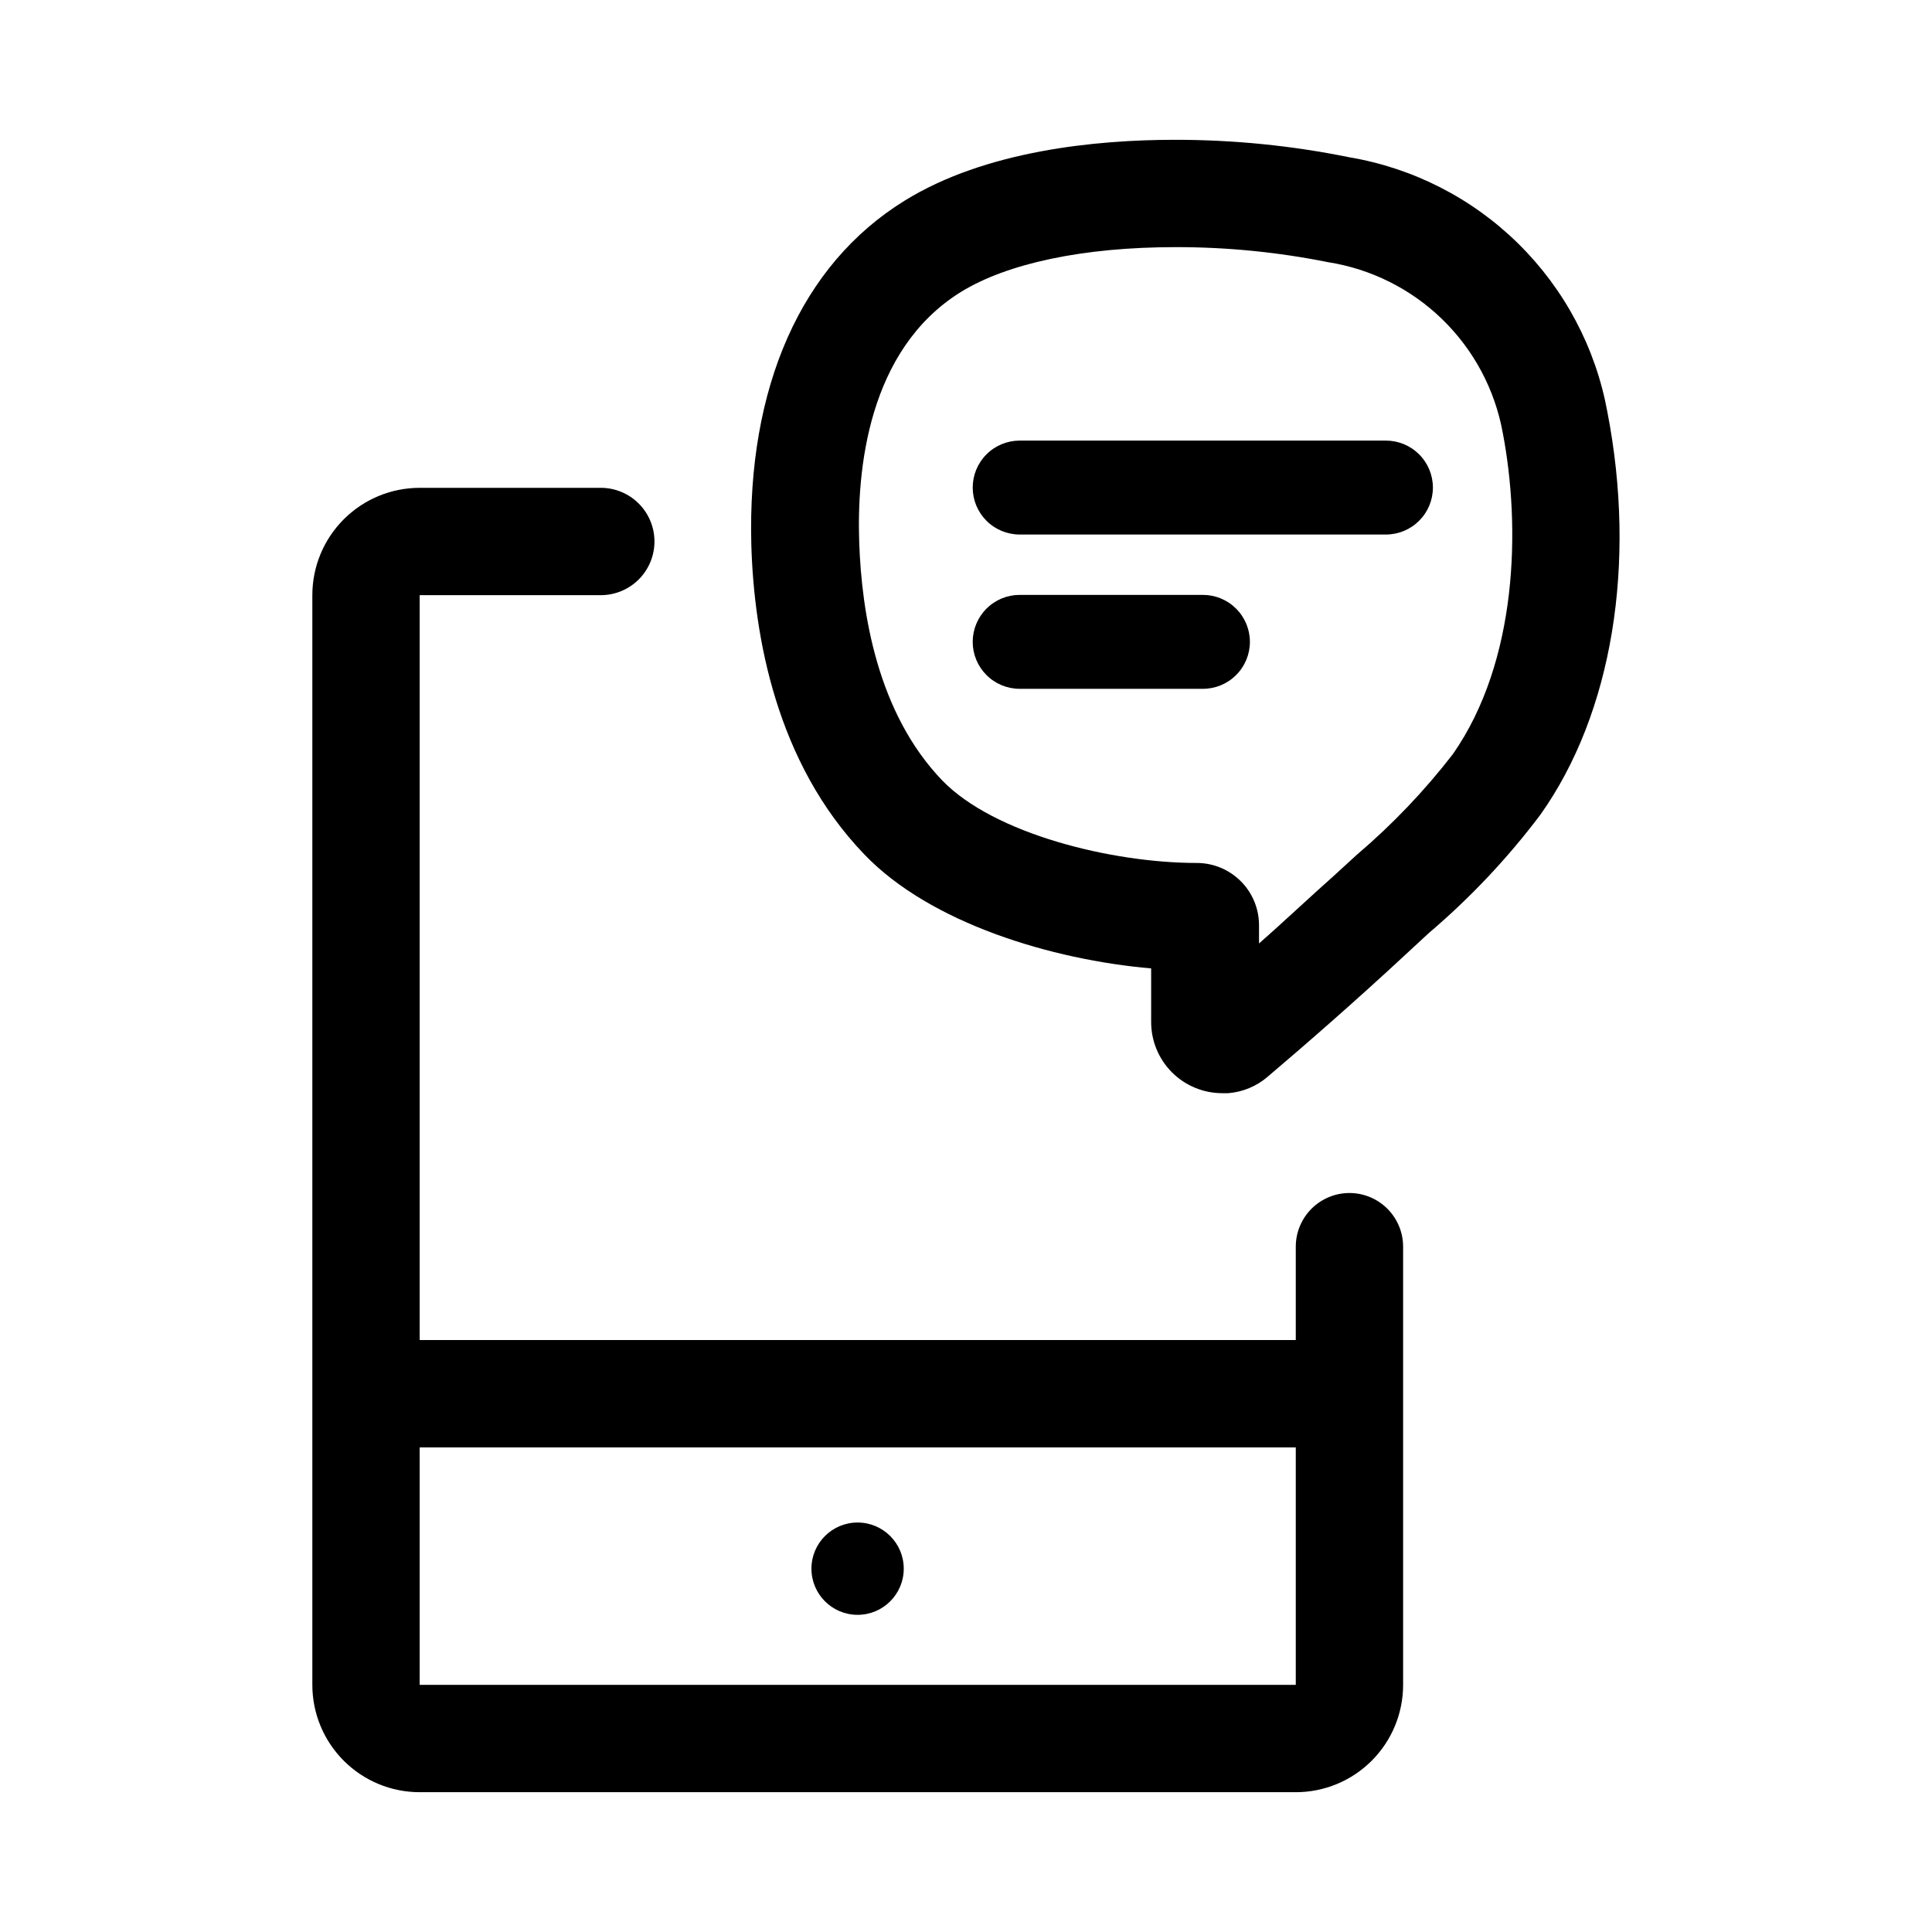
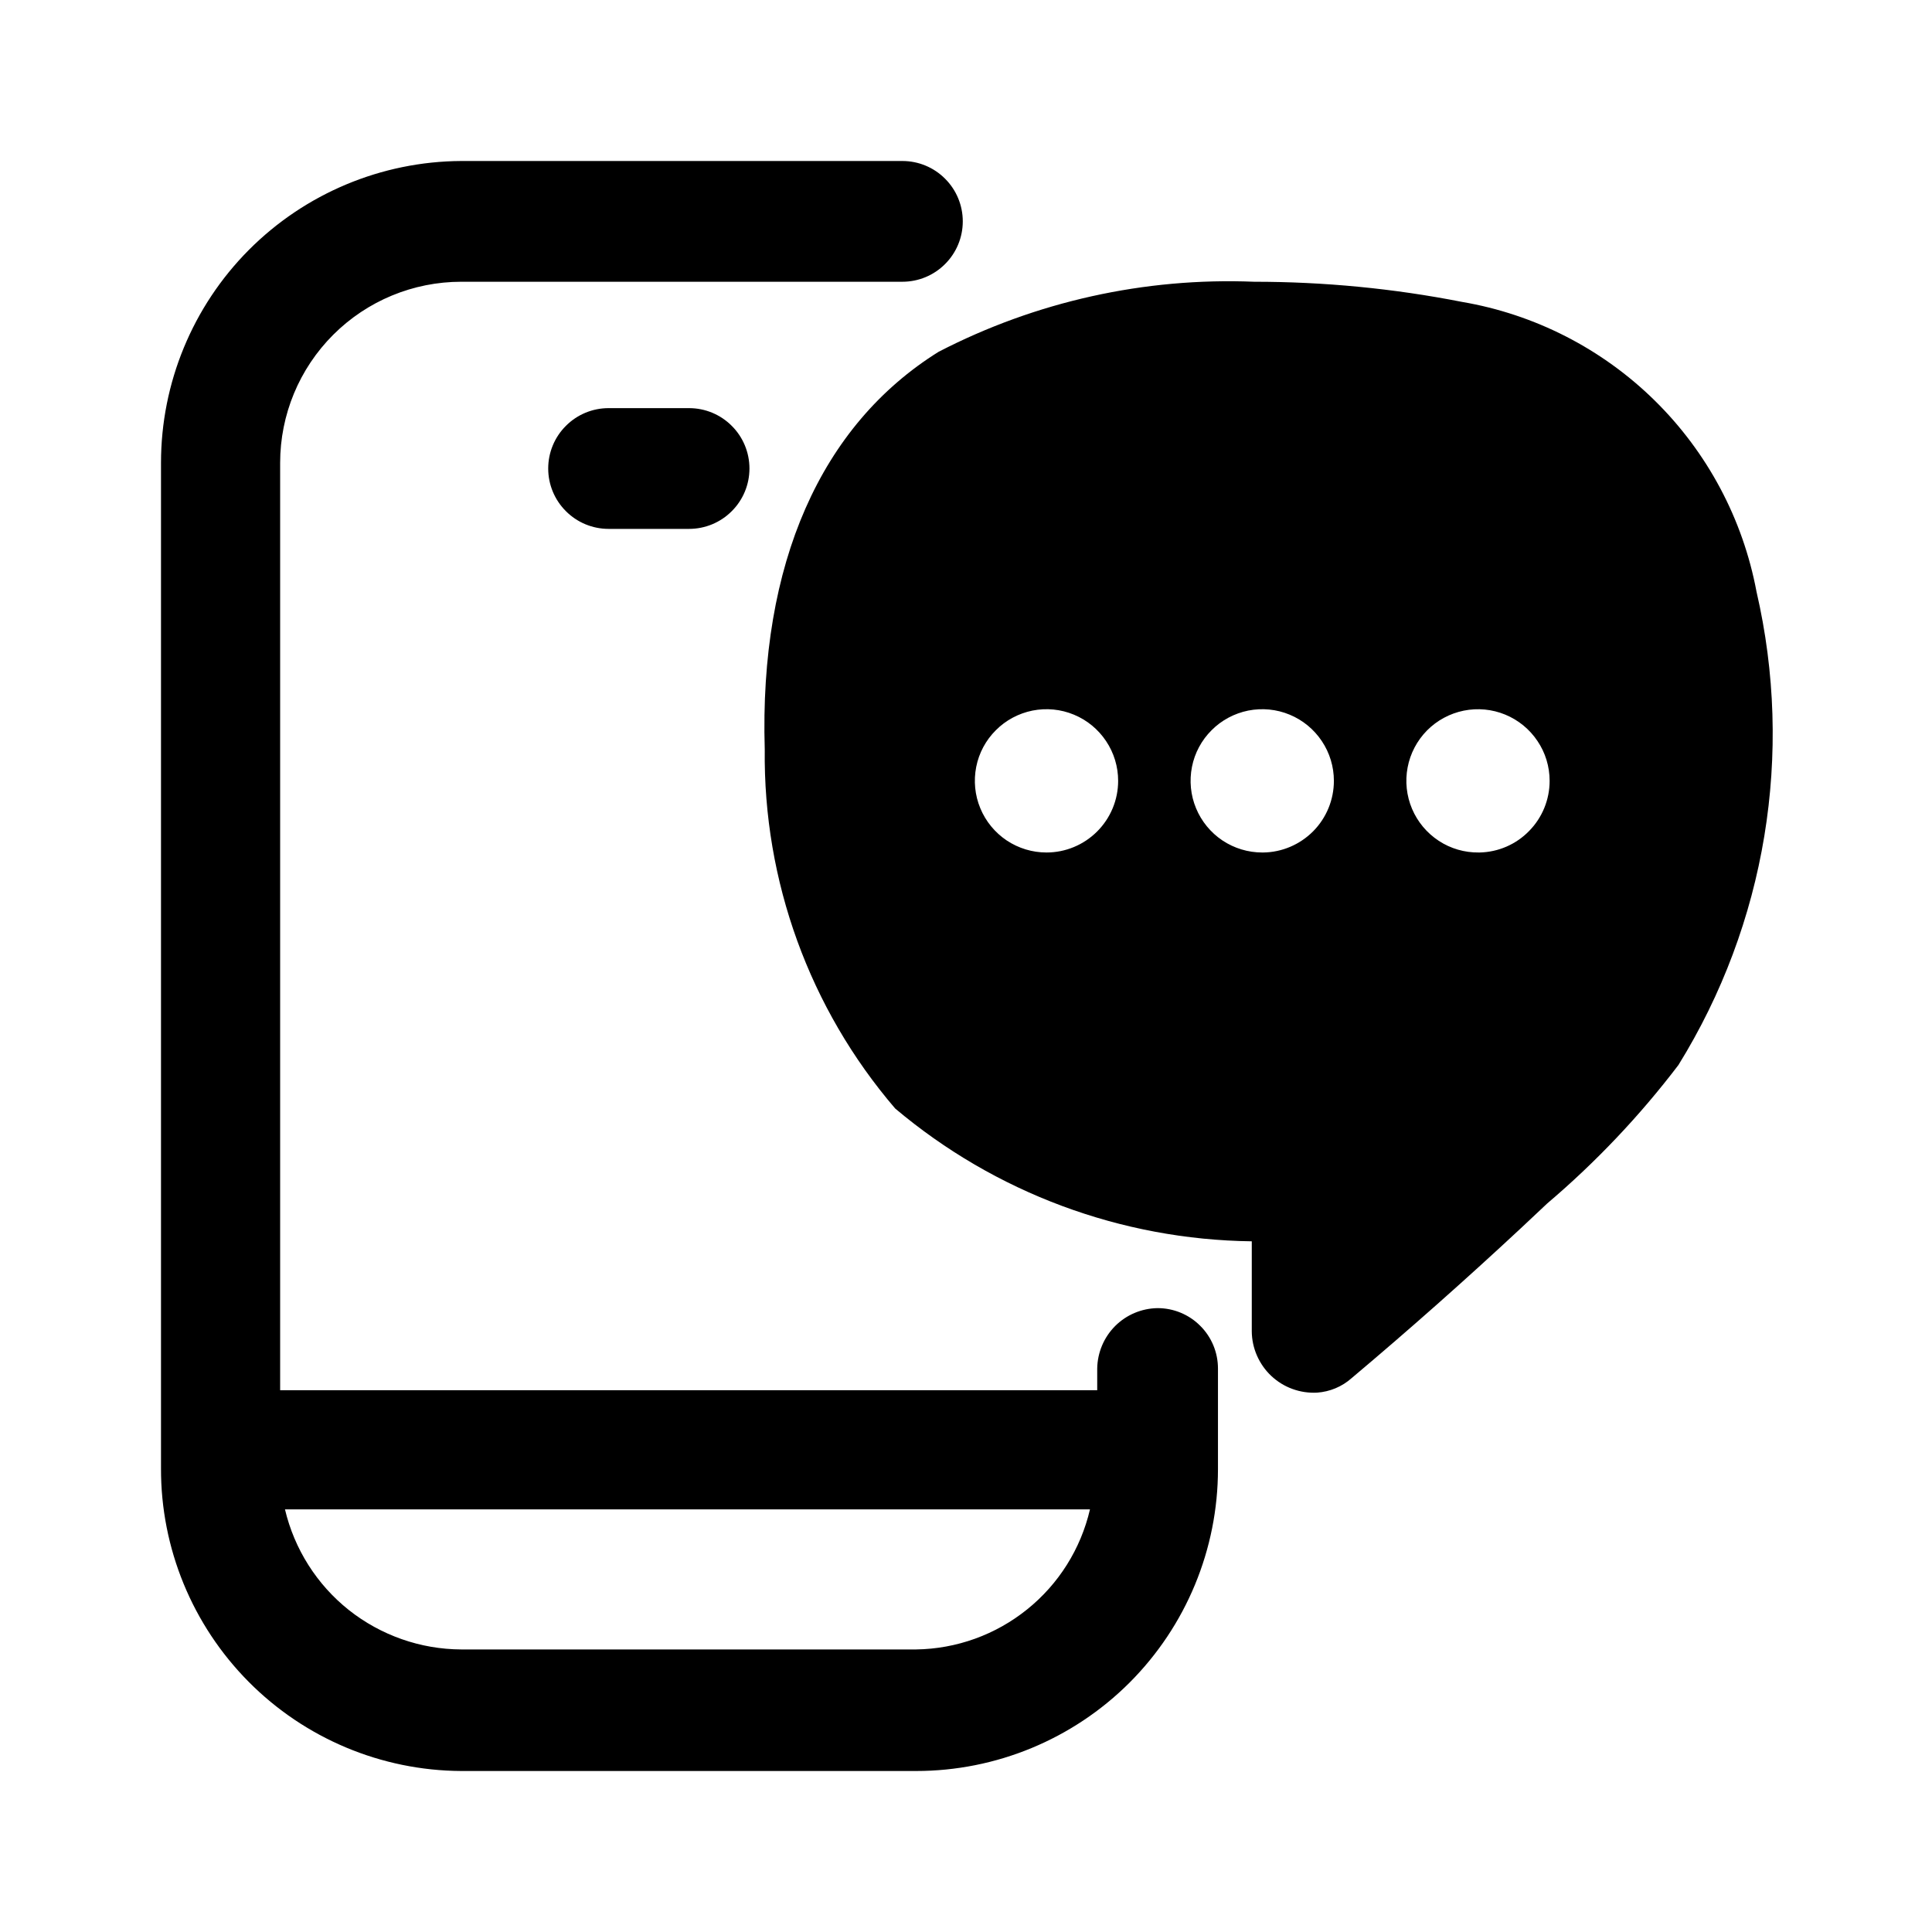
- <svg xmlns="http://www.w3.org/2000/svg" width="72" height="72" viewBox="0 0 72 72" fill="none">
-   <path fill-rule="evenodd" clip-rule="evenodd" d="M56.585 9.083C58.306 10.779 59.464 12.963 59.9 15.34C61 21 60.09 26.59 57.4 30.37C56.182 31.985 54.791 33.46 53.25 34.77L52.45 35.51C50.59 37.24 48.7 38.89 47.25 40.12C46.836 40.479 46.317 40.697 45.77 40.74H45.54C44.839 40.737 44.167 40.457 43.673 39.96C43.178 39.464 42.9 38.791 42.9 38.09V36.09C39.21 35.77 34.67 34.41 32.21 31.84C28.92 28.42 28.1 23.69 28 20.32C27.84 14.42 29.86 9.86 33.71 7.48C36.73 5.61 40.85 5.21 43.78 5.21C45.963 5.208 48.141 5.425 50.28 5.86C52.663 6.262 54.864 7.387 56.585 9.083ZM50.57 31.85C51.886 30.73 53.083 29.477 54.14 28.11C56.56 24.65 56.68 19.65 56 16.11C55.705 14.509 54.92 13.04 53.754 11.904C52.588 10.768 51.098 10.023 49.49 9.77C47.62 9.395 45.717 9.207 43.81 9.21C40.38 9.21 37.55 9.81 35.81 10.88C32.33 13.04 31.93 17.54 32.02 20.2C32.11 22.86 32.7 26.57 35.11 29.08C37.04 31.08 41.44 32.16 44.6 32.16C45.215 32.16 45.805 32.404 46.24 32.84C46.676 33.275 46.92 33.865 46.92 34.48V35.16C47.404 34.736 47.893 34.288 48.397 33.827L48.397 33.827L48.399 33.825C48.833 33.428 49.278 33.021 49.74 32.61L50.57 31.85ZM50.29 44.46C49.76 44.46 49.251 44.671 48.876 45.046C48.501 45.421 48.29 45.93 48.29 46.46V49.94H15.64V22.18H22.39C22.92 22.18 23.429 21.969 23.804 21.594C24.179 21.219 24.39 20.71 24.39 20.18C24.39 19.65 24.179 19.141 23.804 18.766C23.429 18.391 22.92 18.18 22.39 18.18H15.64C14.579 18.18 13.562 18.602 12.812 19.352C12.061 20.102 11.64 21.119 11.64 22.18V62.79C11.64 63.851 12.061 64.868 12.812 65.618C13.562 66.369 14.579 66.79 15.64 66.79H48.29C49.351 66.79 50.368 66.369 51.118 65.618C51.869 64.868 52.29 63.851 52.29 62.79V46.46C52.29 45.93 52.079 45.421 51.704 45.046C51.329 44.671 50.82 44.46 50.29 44.46ZM15.64 62.79V53.94H48.29V62.79H15.64ZM31.96 60.18C32.91 60.18 33.68 59.41 33.68 58.46C33.68 57.51 32.91 56.74 31.96 56.74C31.01 56.74 30.24 57.51 30.24 58.46C30.24 59.41 31.01 60.18 31.96 60.18ZM51.65 16.42H38C37.536 16.42 37.091 16.604 36.763 16.933C36.434 17.261 36.25 17.706 36.25 18.17C36.25 18.634 36.434 19.079 36.763 19.407C37.091 19.736 37.536 19.92 38 19.92H51.65C52.114 19.92 52.559 19.736 52.887 19.407C53.216 19.079 53.4 18.634 53.4 18.17C53.4 17.706 53.216 17.261 52.887 16.933C52.559 16.604 52.114 16.42 51.65 16.42ZM38 22.17H44.83C45.294 22.17 45.739 22.354 46.067 22.683C46.396 23.011 46.58 23.456 46.58 23.92C46.58 24.384 46.396 24.829 46.067 25.157C45.739 25.486 45.294 25.67 44.83 25.67H38C37.536 25.67 37.091 25.486 36.763 25.157C36.434 24.829 36.25 24.384 36.25 23.92C36.25 23.456 36.434 23.011 36.763 22.683C37.091 22.354 37.536 22.17 38 22.17Z" fill="black" />
+ <svg xmlns="http://www.w3.org/2000/svg" width="24" height="24" viewBox="0 0 24 24" fill="none">
+   <path fill-rule="evenodd" clip-rule="evenodd" d="M14.38 16.25C14.182 16.253 13.993 16.332 13.852 16.473C13.713 16.613 13.633 16.802 13.63 17V17.27H13.56H3.56H3.48V5.75C3.48 5.153 3.717 4.581 4.139 4.159C4.561 3.737 5.133 3.5 5.73 3.5H11.21C11.409 3.5 11.6 3.421 11.74 3.28C11.881 3.14 11.96 2.949 11.96 2.75C11.96 2.551 11.881 2.36 11.74 2.22C11.6 2.079 11.409 2 11.21 2H5.73C4.739 2.005 3.79 2.403 3.091 3.105C2.392 3.808 2 4.759 2 5.75V18.24C1.997 19.233 2.389 20.186 3.088 20.891C3.787 21.596 4.737 21.995 5.73 22H11.38C12.375 22 13.328 21.605 14.032 20.902C14.735 20.198 15.13 19.245 15.13 18.25V17C15.13 16.801 15.051 16.61 14.91 16.47C14.77 16.329 14.579 16.25 14.38 16.25ZM11.38 20.49H5.73C5.223 20.488 4.731 20.315 4.333 20C3.936 19.684 3.657 19.244 3.54 18.75H13.54C13.426 19.24 13.152 19.677 12.76 19.992C12.368 20.308 11.883 20.483 11.38 20.49ZM21.82 7.35C21.651 6.448 21.21 5.619 20.555 4.975C19.901 4.332 19.065 3.904 18.16 3.75C17.31 3.583 16.446 3.5 15.58 3.5C14.22 3.445 12.869 3.745 11.66 4.37C10.2 5.28 9.43 7 9.5 9.31C9.481 10.944 10.056 12.529 11.12 13.77C12.361 14.817 13.927 15.4 15.55 15.42V16.54C15.551 16.644 15.573 16.746 15.615 16.841C15.657 16.936 15.717 17.022 15.793 17.093C15.869 17.164 15.958 17.219 16.055 17.254C16.153 17.29 16.256 17.305 16.36 17.3C16.519 17.289 16.671 17.226 16.79 17.12C17.503 16.52 18.203 15.9 18.89 15.26L19.22 14.95C19.824 14.437 20.37 13.861 20.85 13.23C21.937 11.475 22.285 9.361 21.82 7.35ZM13 10.59C12.824 10.59 12.652 10.538 12.505 10.44C12.359 10.342 12.245 10.203 12.178 10.041C12.11 9.878 12.093 9.699 12.127 9.526C12.161 9.354 12.246 9.195 12.371 9.071C12.495 8.946 12.654 8.862 12.826 8.827C12.999 8.793 13.178 8.81 13.341 8.878C13.503 8.945 13.642 9.059 13.74 9.206C13.838 9.352 13.89 9.524 13.89 9.7C13.89 9.936 13.796 10.162 13.629 10.329C13.462 10.496 13.236 10.59 13 10.59ZM15.68 10.59C15.504 10.59 15.332 10.538 15.185 10.44C15.039 10.342 14.925 10.203 14.858 10.041C14.79 9.878 14.773 9.699 14.807 9.526C14.841 9.354 14.926 9.195 15.051 9.071C15.175 8.946 15.334 8.862 15.506 8.827C15.679 8.793 15.858 8.81 16.021 8.878C16.183 8.945 16.322 9.059 16.42 9.206C16.518 9.352 16.57 9.524 16.57 9.7C16.57 9.934 16.478 10.159 16.313 10.326C16.148 10.492 15.924 10.588 15.69 10.59H15.68ZM18.37 10.59C18.194 10.592 18.02 10.542 17.873 10.445C17.725 10.348 17.61 10.21 17.541 10.048C17.472 9.885 17.453 9.706 17.486 9.533C17.519 9.359 17.603 9.2 17.727 9.074C17.851 8.949 18.01 8.863 18.183 8.828C18.356 8.793 18.535 8.81 18.698 8.877C18.861 8.944 19.001 9.058 19.099 9.205C19.198 9.351 19.25 9.524 19.25 9.7C19.25 9.933 19.159 10.156 18.996 10.322C18.834 10.489 18.613 10.585 18.38 10.59H18.37ZM7.03 5.29C7.17 5.149 7.361 5.07 7.56 5.07H8.56C8.759 5.07 8.95 5.149 9.09 5.29C9.231 5.43 9.31 5.621 9.31 5.82C9.31 6.019 9.231 6.21 9.09 6.35C8.95 6.491 8.759 6.57 8.56 6.57H7.56C7.361 6.57 7.17 6.491 7.03 6.35C6.889 6.21 6.81 6.019 6.81 5.82C6.81 5.621 6.889 5.43 7.03 5.29Z" fill="black" />
</svg>
